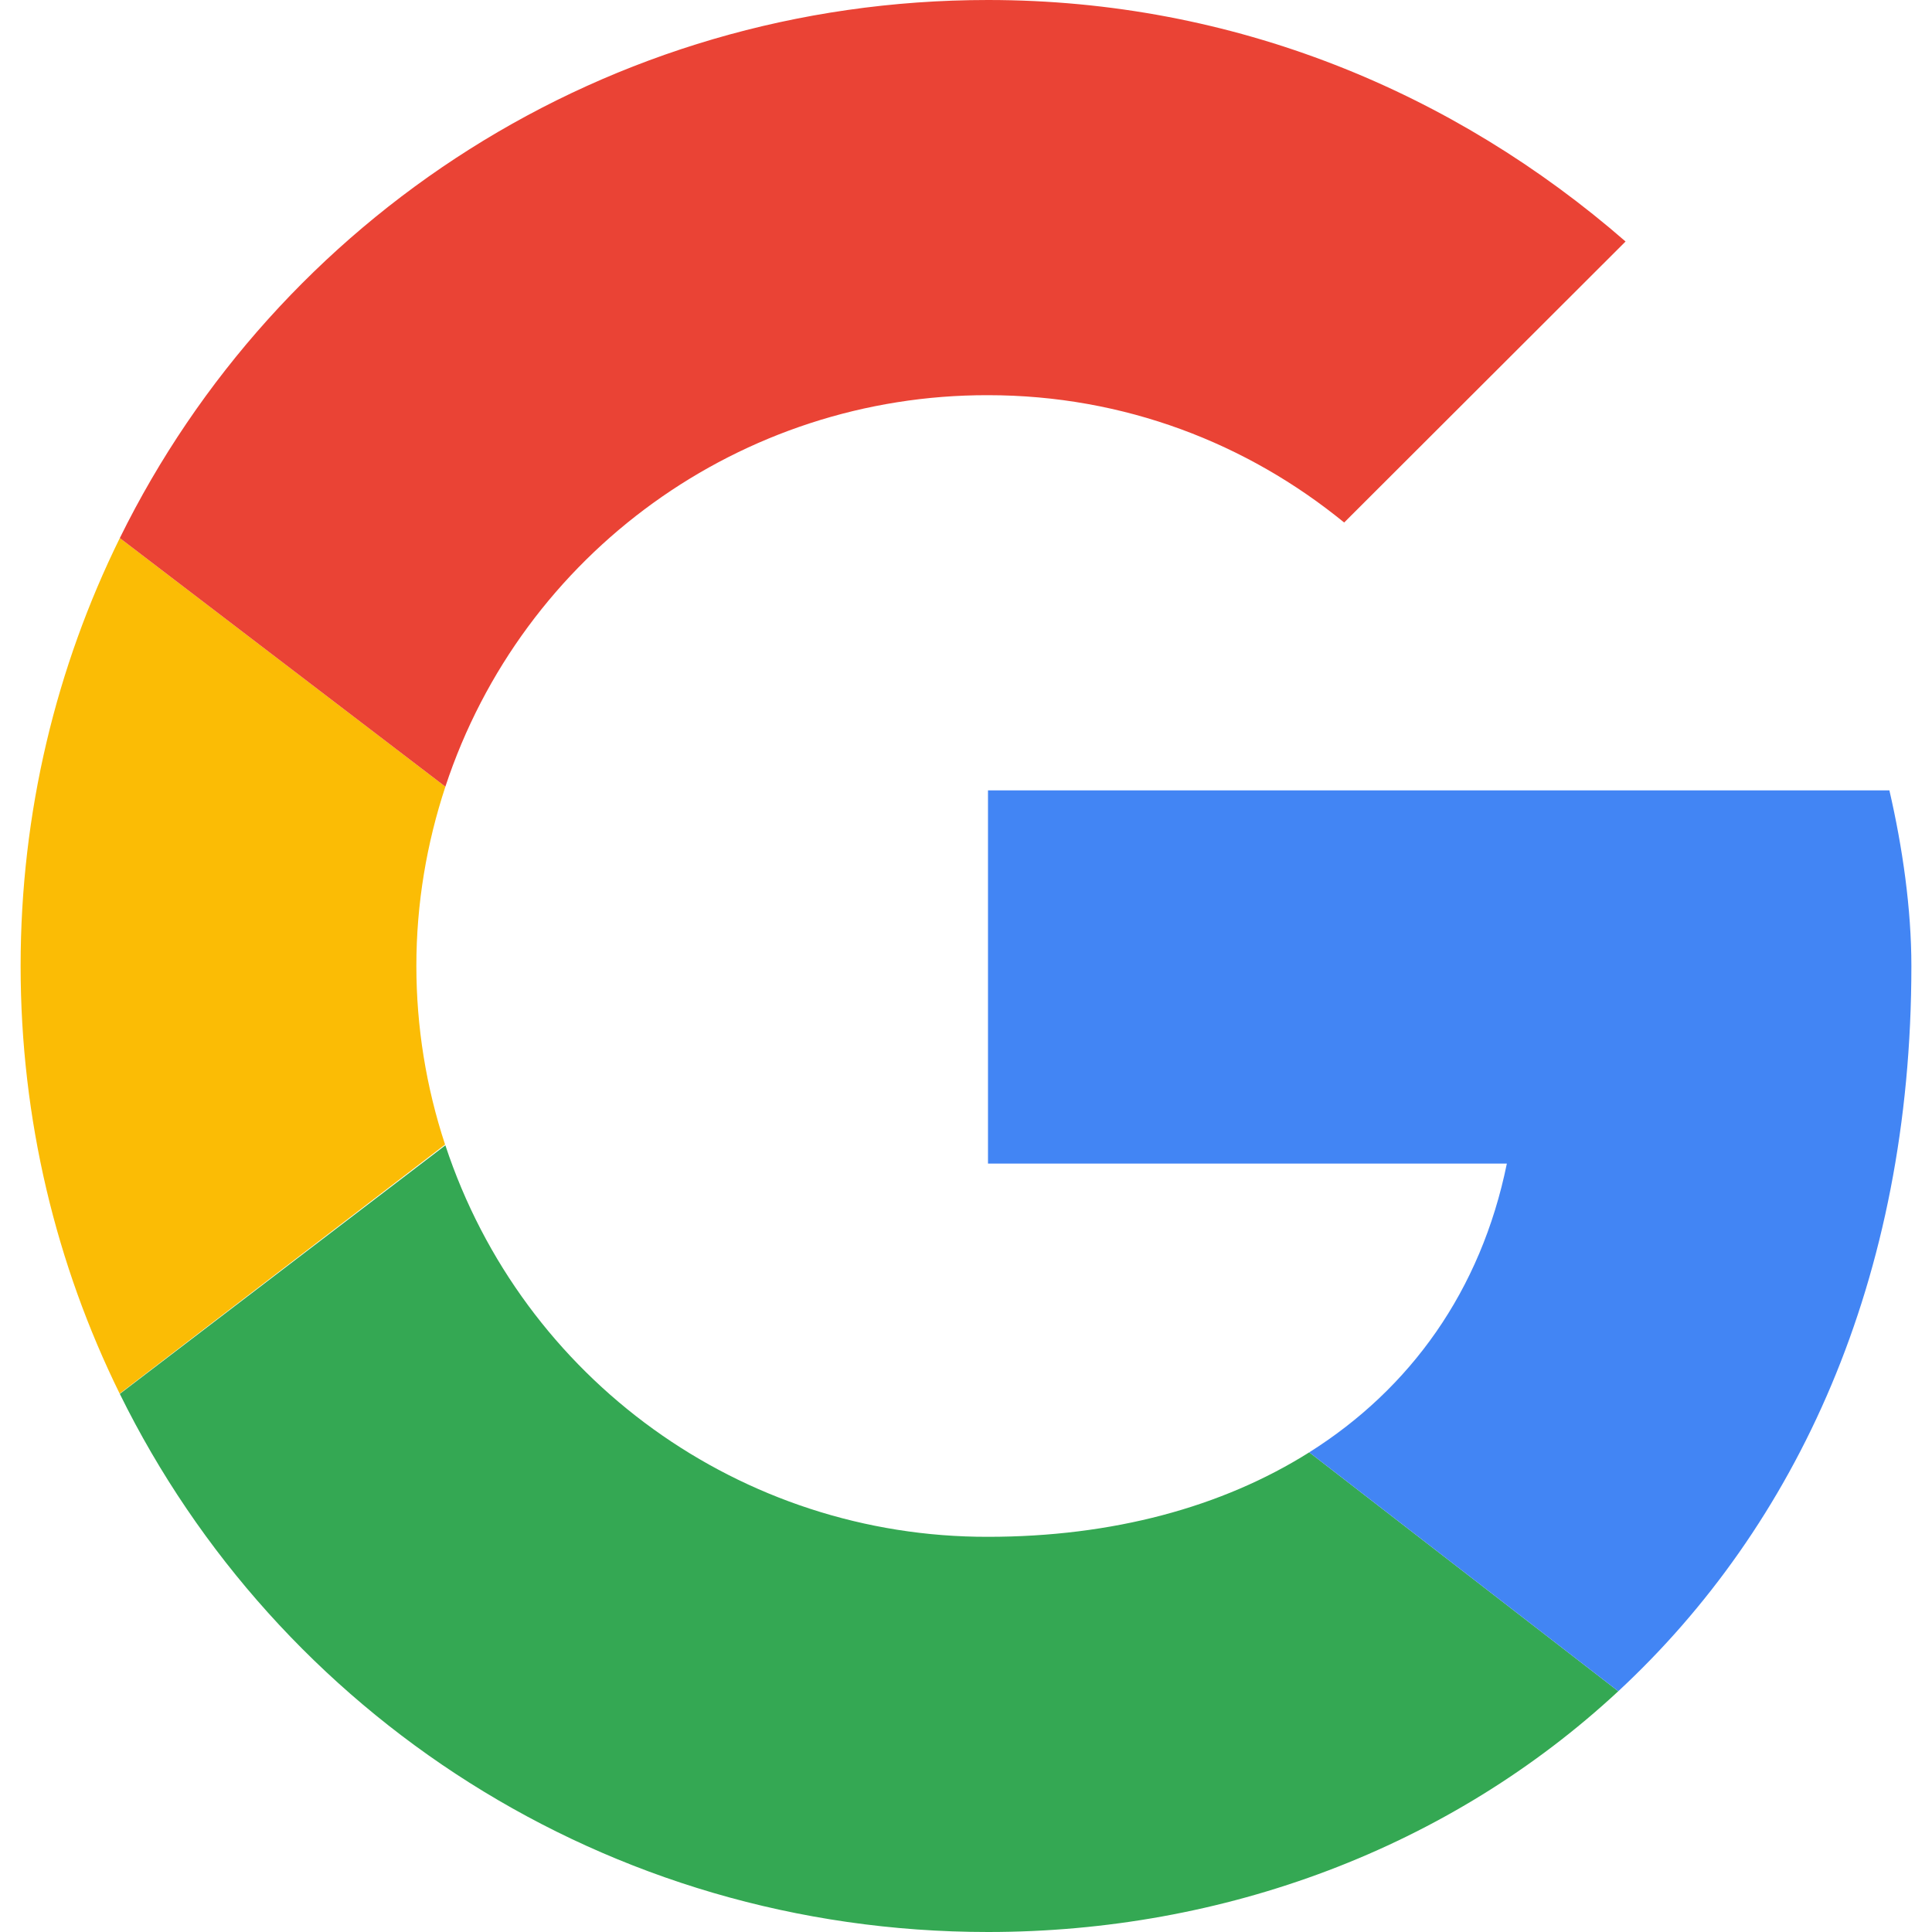
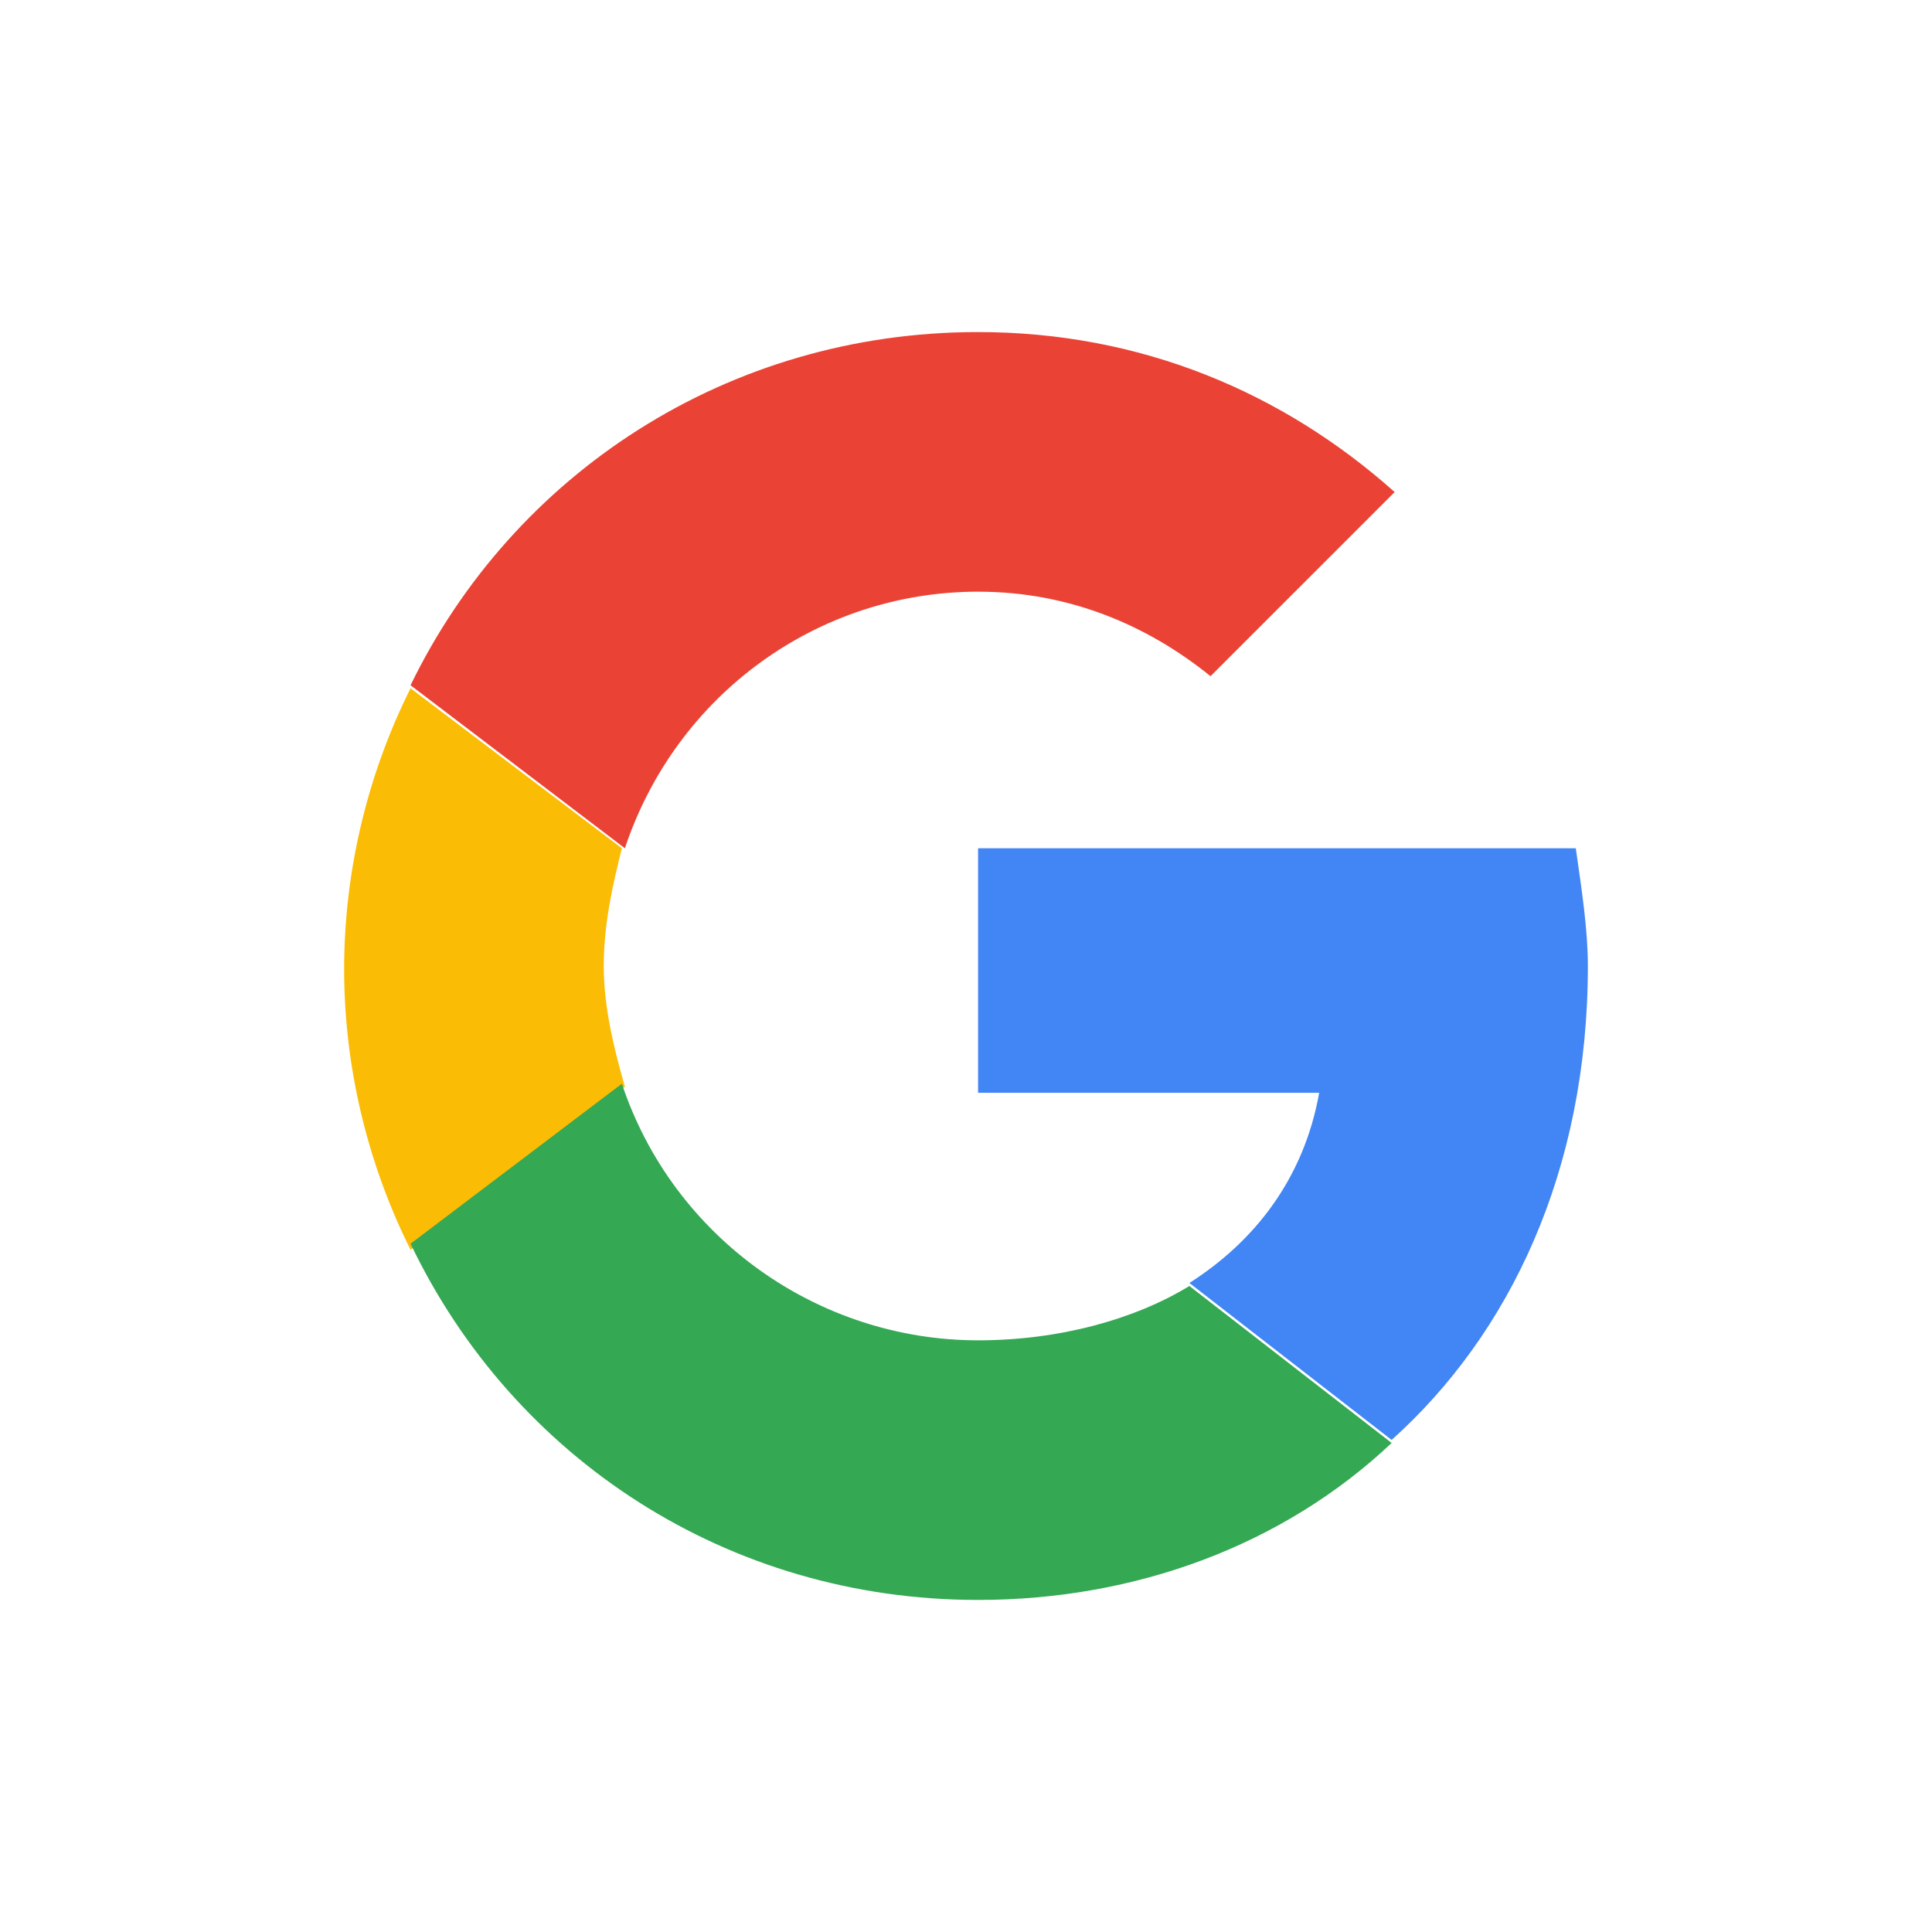
- <svg xmlns="http://www.w3.org/2000/svg" viewBox="0 0 128 128" xml:space="preserve">
-   <g clip-rule="evenodd">
-     <path fill="none" d="M0 0h128v128H0z" />
-     <path d="M27.585 64c0-4.157.69-8.143 1.923-11.881L7.938 35.648C3.734 44.183 1.366 53.801 1.366 64c0 10.191 2.366 19.802 6.563 28.332l21.558-16.503A37.86 37.86 0 0 1 27.585 64" fill="#FBBC05" fill-rule="evenodd" />
-     <path d="M65.457 26.182c9.031 0 17.188 3.2 23.597 8.436L107.698 16C96.337 6.109 81.771 0 65.457 0 40.129 0 18.361 14.484 7.938 35.648l21.569 16.471a37.77 37.77 0 0 1 35.95-25.937" fill="#EA4335" fill-rule="evenodd" />
-     <path d="M65.457 101.818a37.77 37.77 0 0 1-35.949-25.937L7.938 92.349C18.361 113.516 40.129 128 65.457 128c15.632 0 30.557-5.551 41.758-15.951L86.741 96.221c-5.777 3.639-13.052 5.597-21.284 5.597" fill="#34A853" fill-rule="evenodd" />
-     <path d="M126.634 64c0-3.782-.583-7.855-1.457-11.636h-59.72v24.727h34.376c-1.719 8.431-6.397 14.912-13.092 19.13l20.474 15.828c11.766-10.92 19.419-27.188 19.419-48.049" fill="#4285F4" fill-rule="evenodd" />
-   </g>
+ <svg xmlns="http://www.w3.org/2000/svg" xml:space="preserve" viewBox="0 0 64 64">
+   <path fill="none" d="M11 11h42v42H11V11z" />
+   <path fill="#fbbc05" fill-rule="evenodd" d="M20 32c0-1.4.3-2.7.6-3.9l-7-5.3c-1.4 2.8-2.2 6-2.2 9.3s.8 6.5 2.2 9.3l7.1-5.4c-.4-1.4-.7-2.7-.7-4" clip-rule="evenodd" />
+   <path fill="#ea4335" fill-rule="evenodd" d="M32.4 19.6c3 0 5.6 1.1 7.7 2.8l6.1-6.1C42.5 13 37.8 11 32.4 11c-8.3 0-15.4 4.7-18.8 11.7l7.1 5.4c1.7-5.1 6.4-8.5 11.7-8.5" clip-rule="evenodd" />
+   <path fill="#34a853" fill-rule="evenodd" d="M32.4 44.4c-5.3 0-10.1-3.4-11.8-8.5l-7 5.3C17 48.3 24.1 53 32.4 53c5.2 0 10.1-1.8 13.7-5.2l-6.7-5.2c-1.8 1.1-4.3 1.8-7 1.8" clip-rule="evenodd" />
+   <path fill="#4285f4" fill-rule="evenodd" d="M52.6 32c0-1.2-.2-2.5-.4-3.9H32.4v8.1h11.3c-.5 2.8-2.1 4.9-4.3 6.3l6.7 5.2c3.9-3.5 6.5-8.9 6.5-15.7" clip-rule="evenodd" />
</svg>
